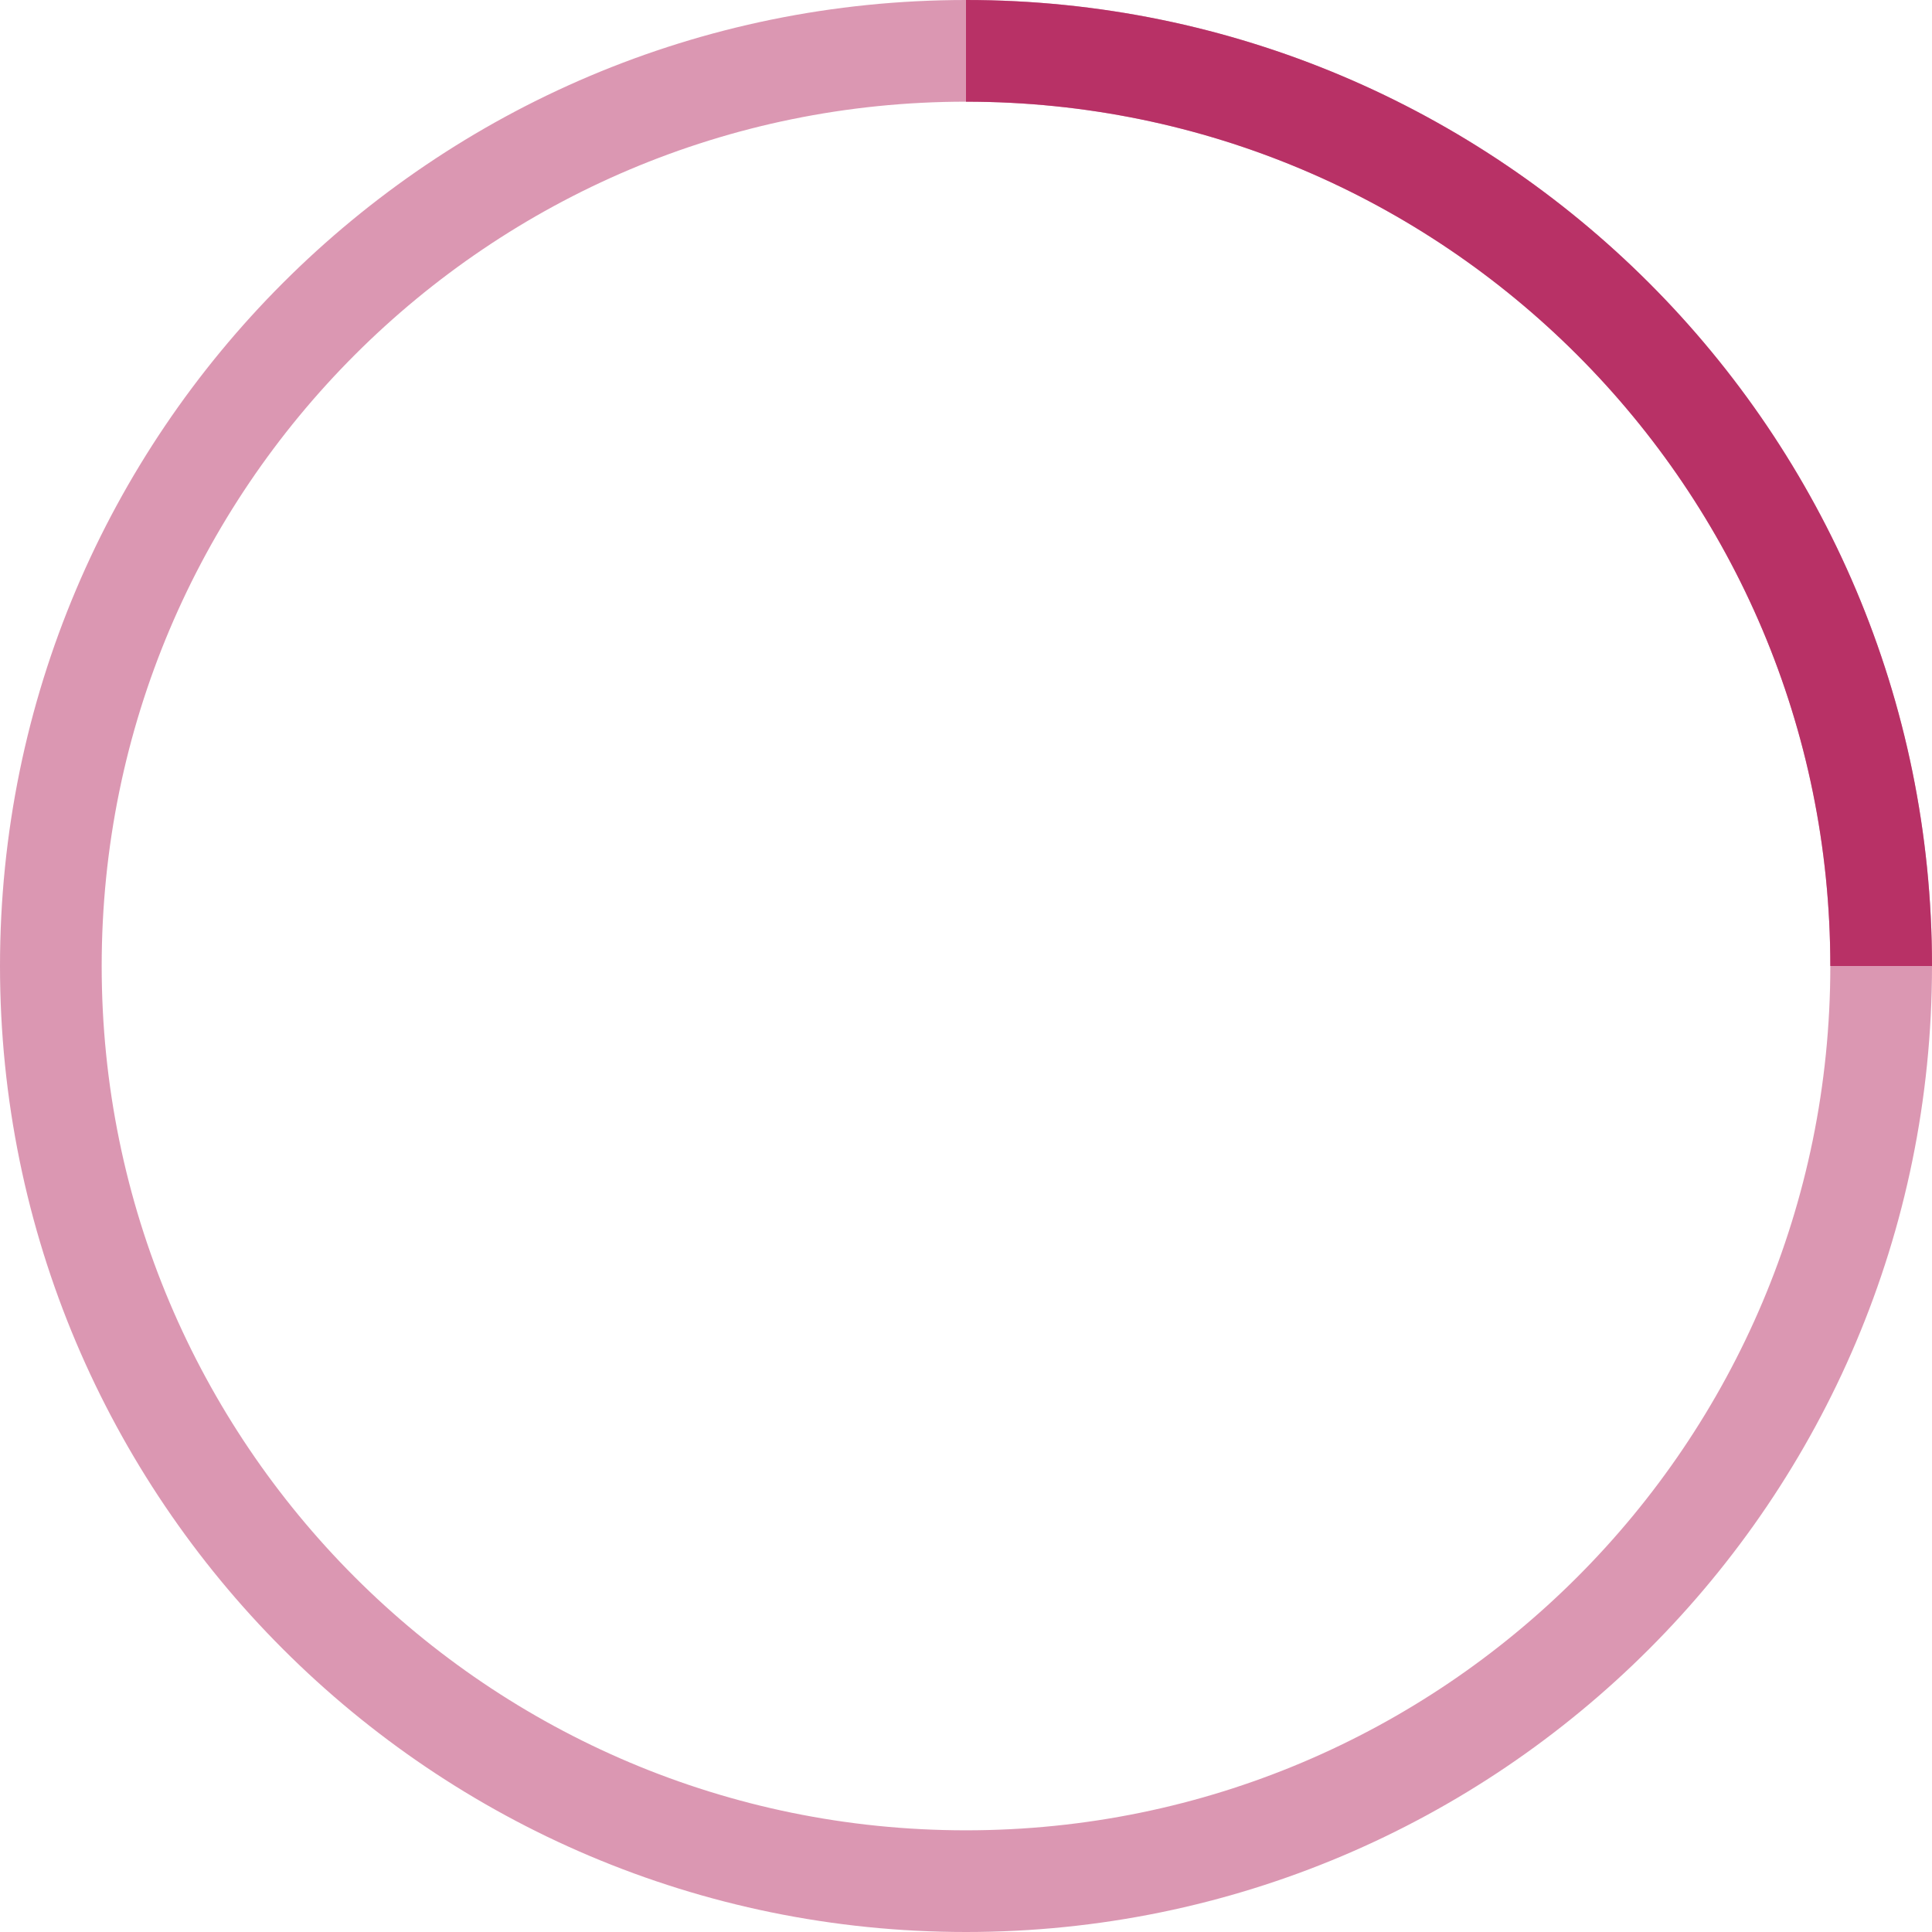
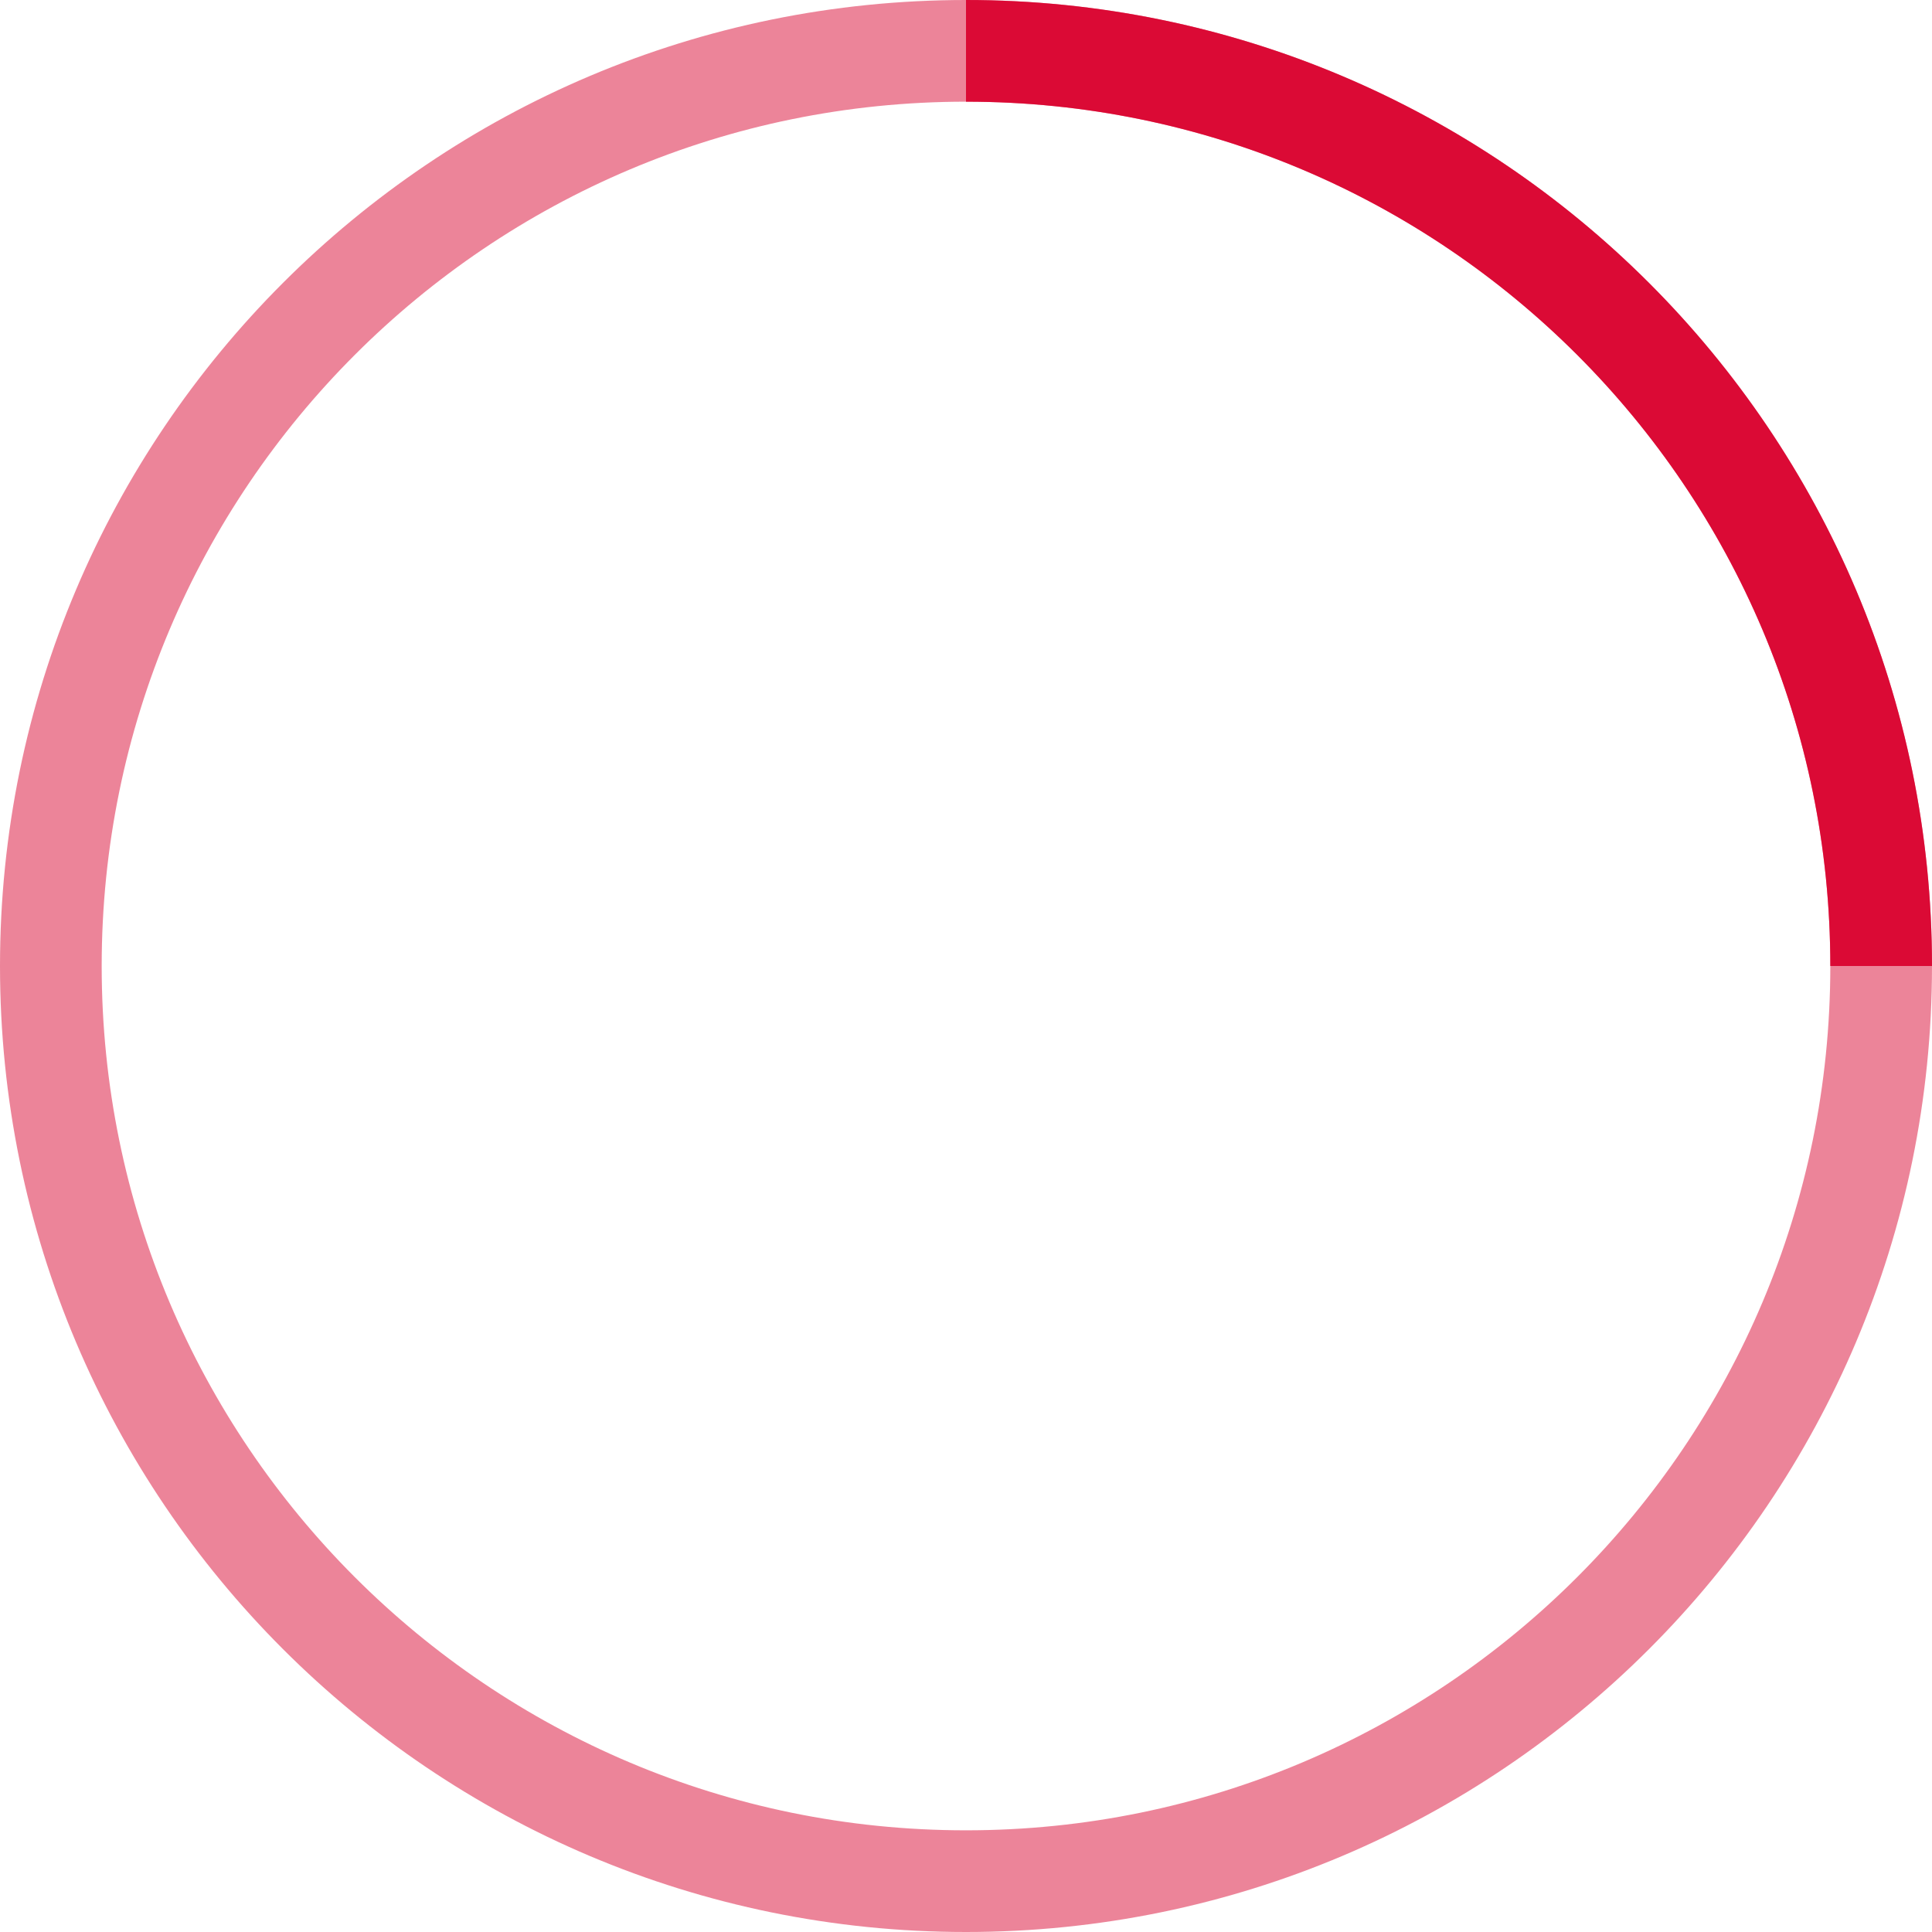
- <svg xmlns="http://www.w3.org/2000/svg" width="90" height="90" viewBox="0 0 38 38" stroke="#B83166">
+ <svg xmlns="http://www.w3.org/2000/svg" width="90" height="90" viewBox="0 0 38 38" stroke="#DB0A35">
  <g fill="none" fill-rule="evenodd">
    <g transform="translate(1 1)" stroke-width="2">
      <circle stroke-opacity=".5" cx="18" cy="18" r="18" />
      <path d="M36 18c0-9.94-8.06-18-18-18">
        <animateTransform attributeName="transform" type="rotate" from="0 18 18" to="360 18 18" dur="1s" repeatCount="indefinite" />
      </path>
    </g>
  </g>
</svg>
